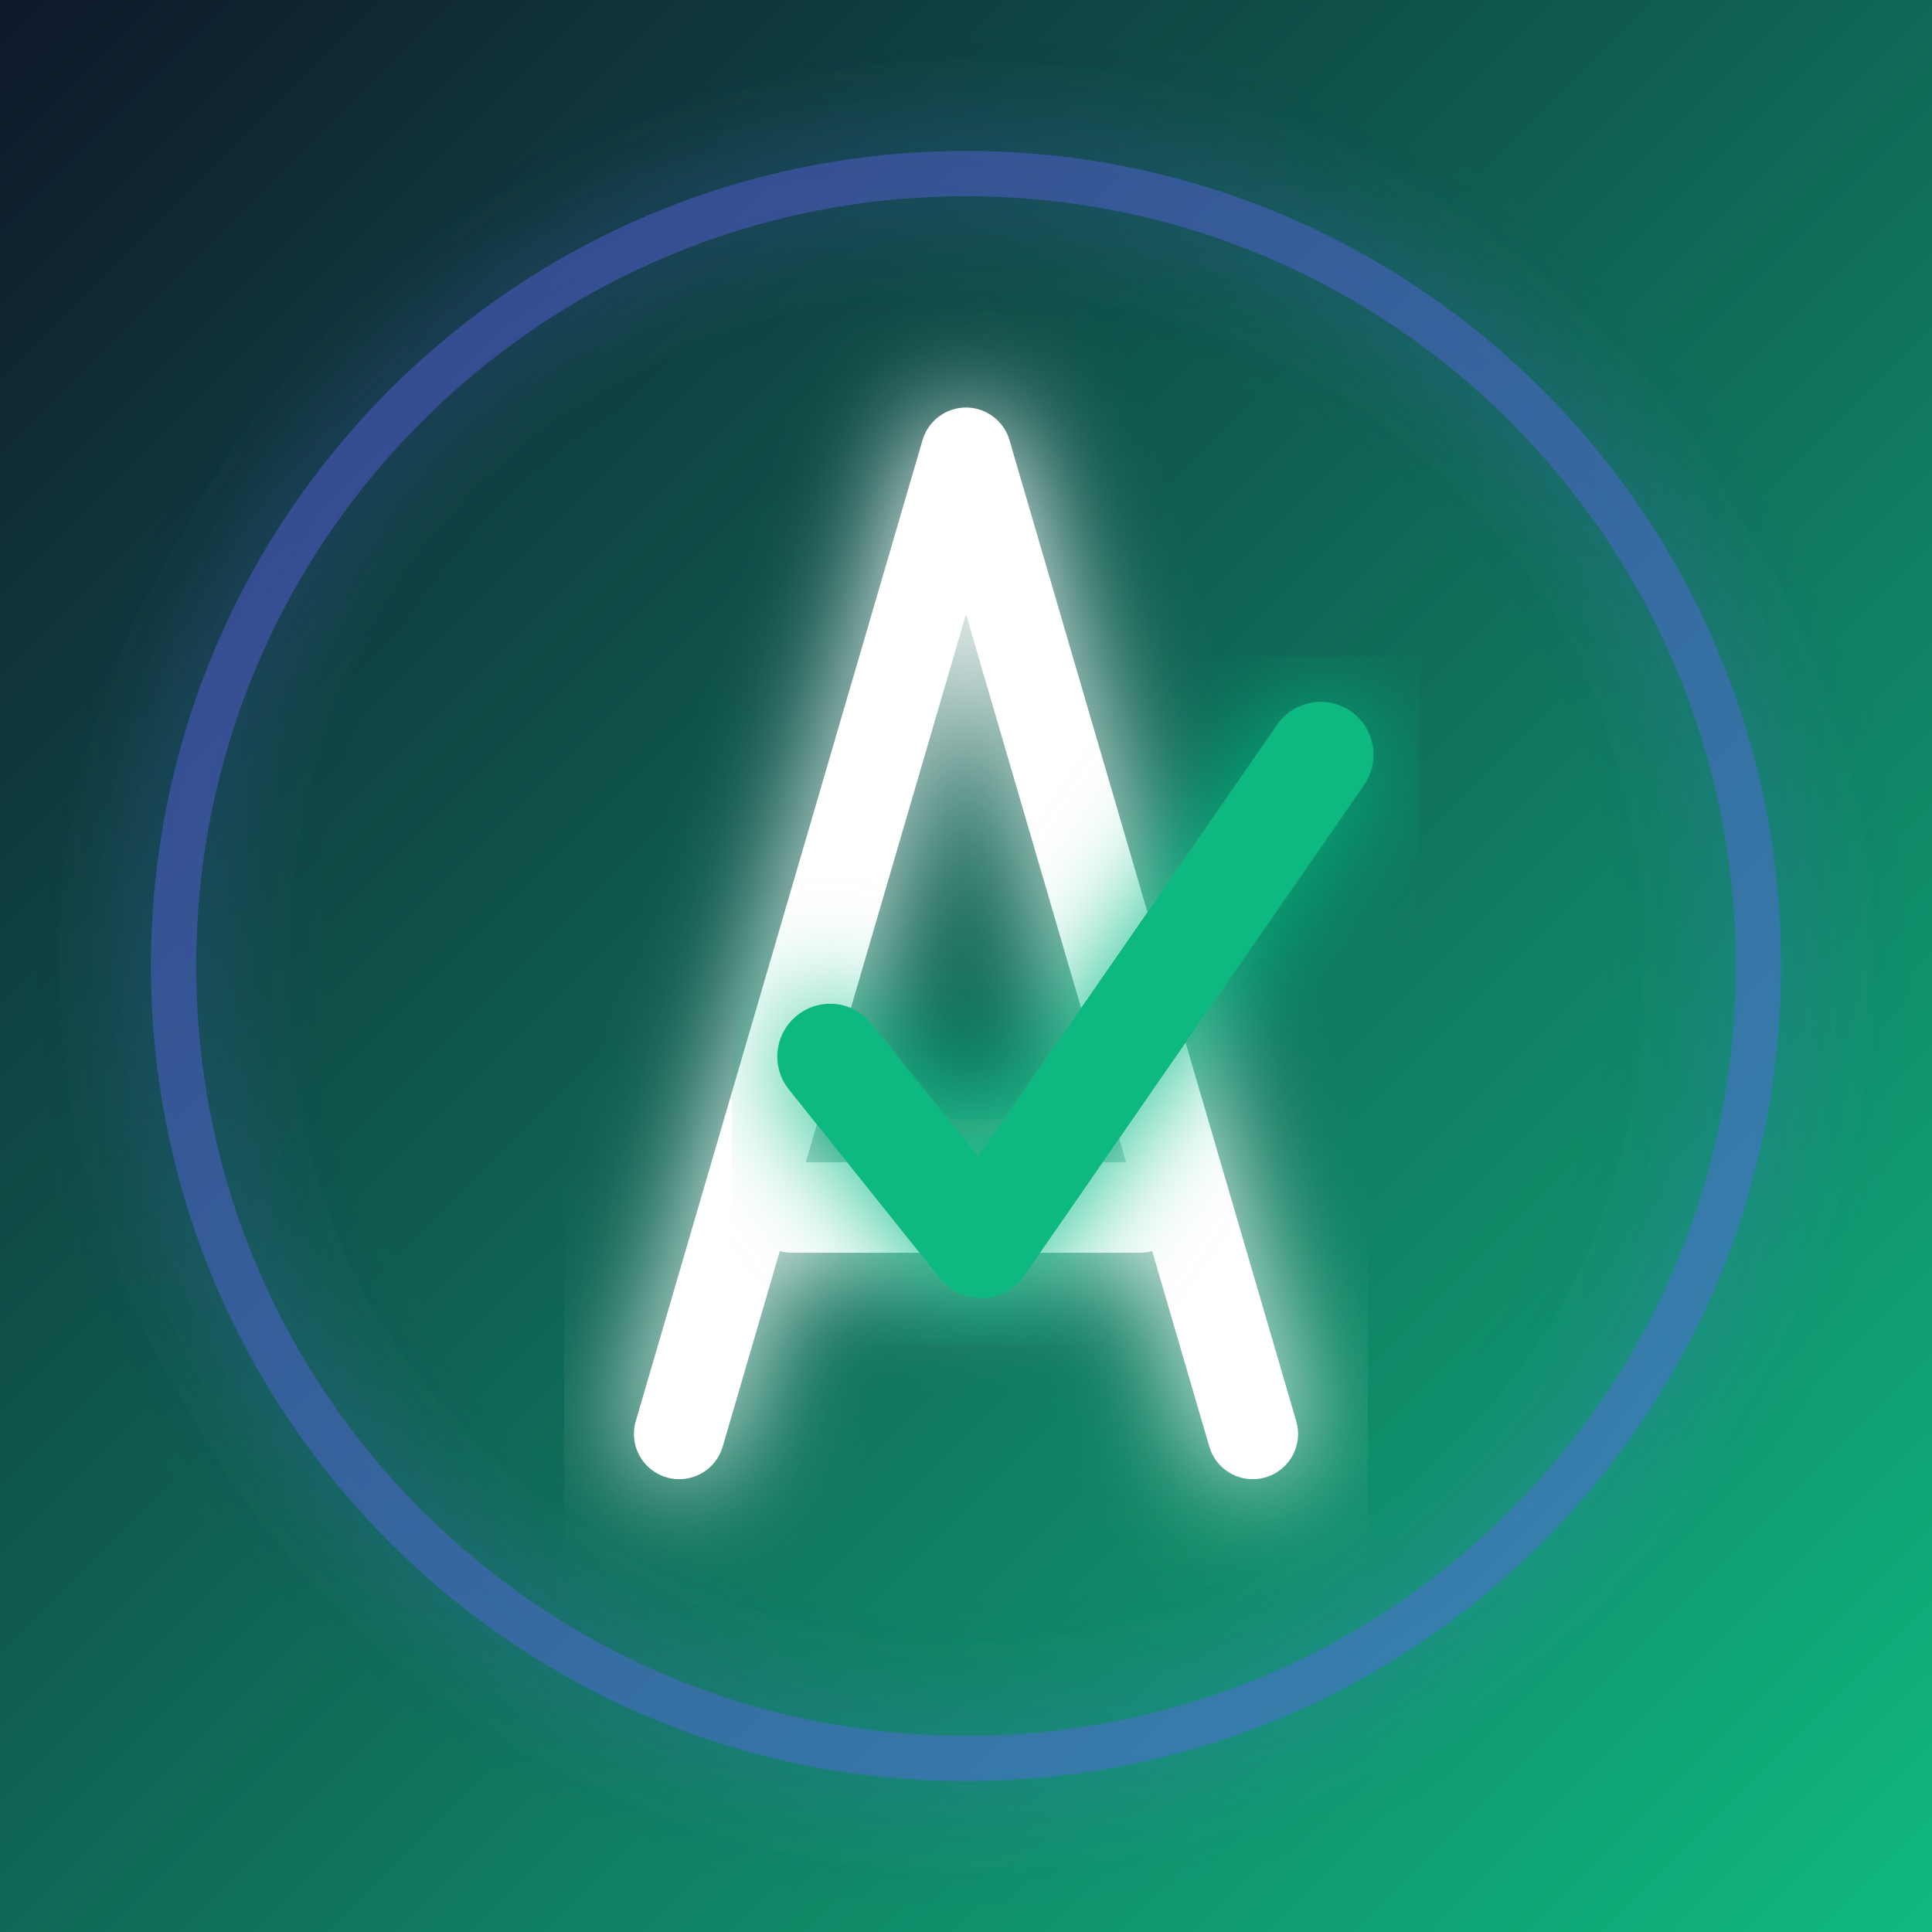
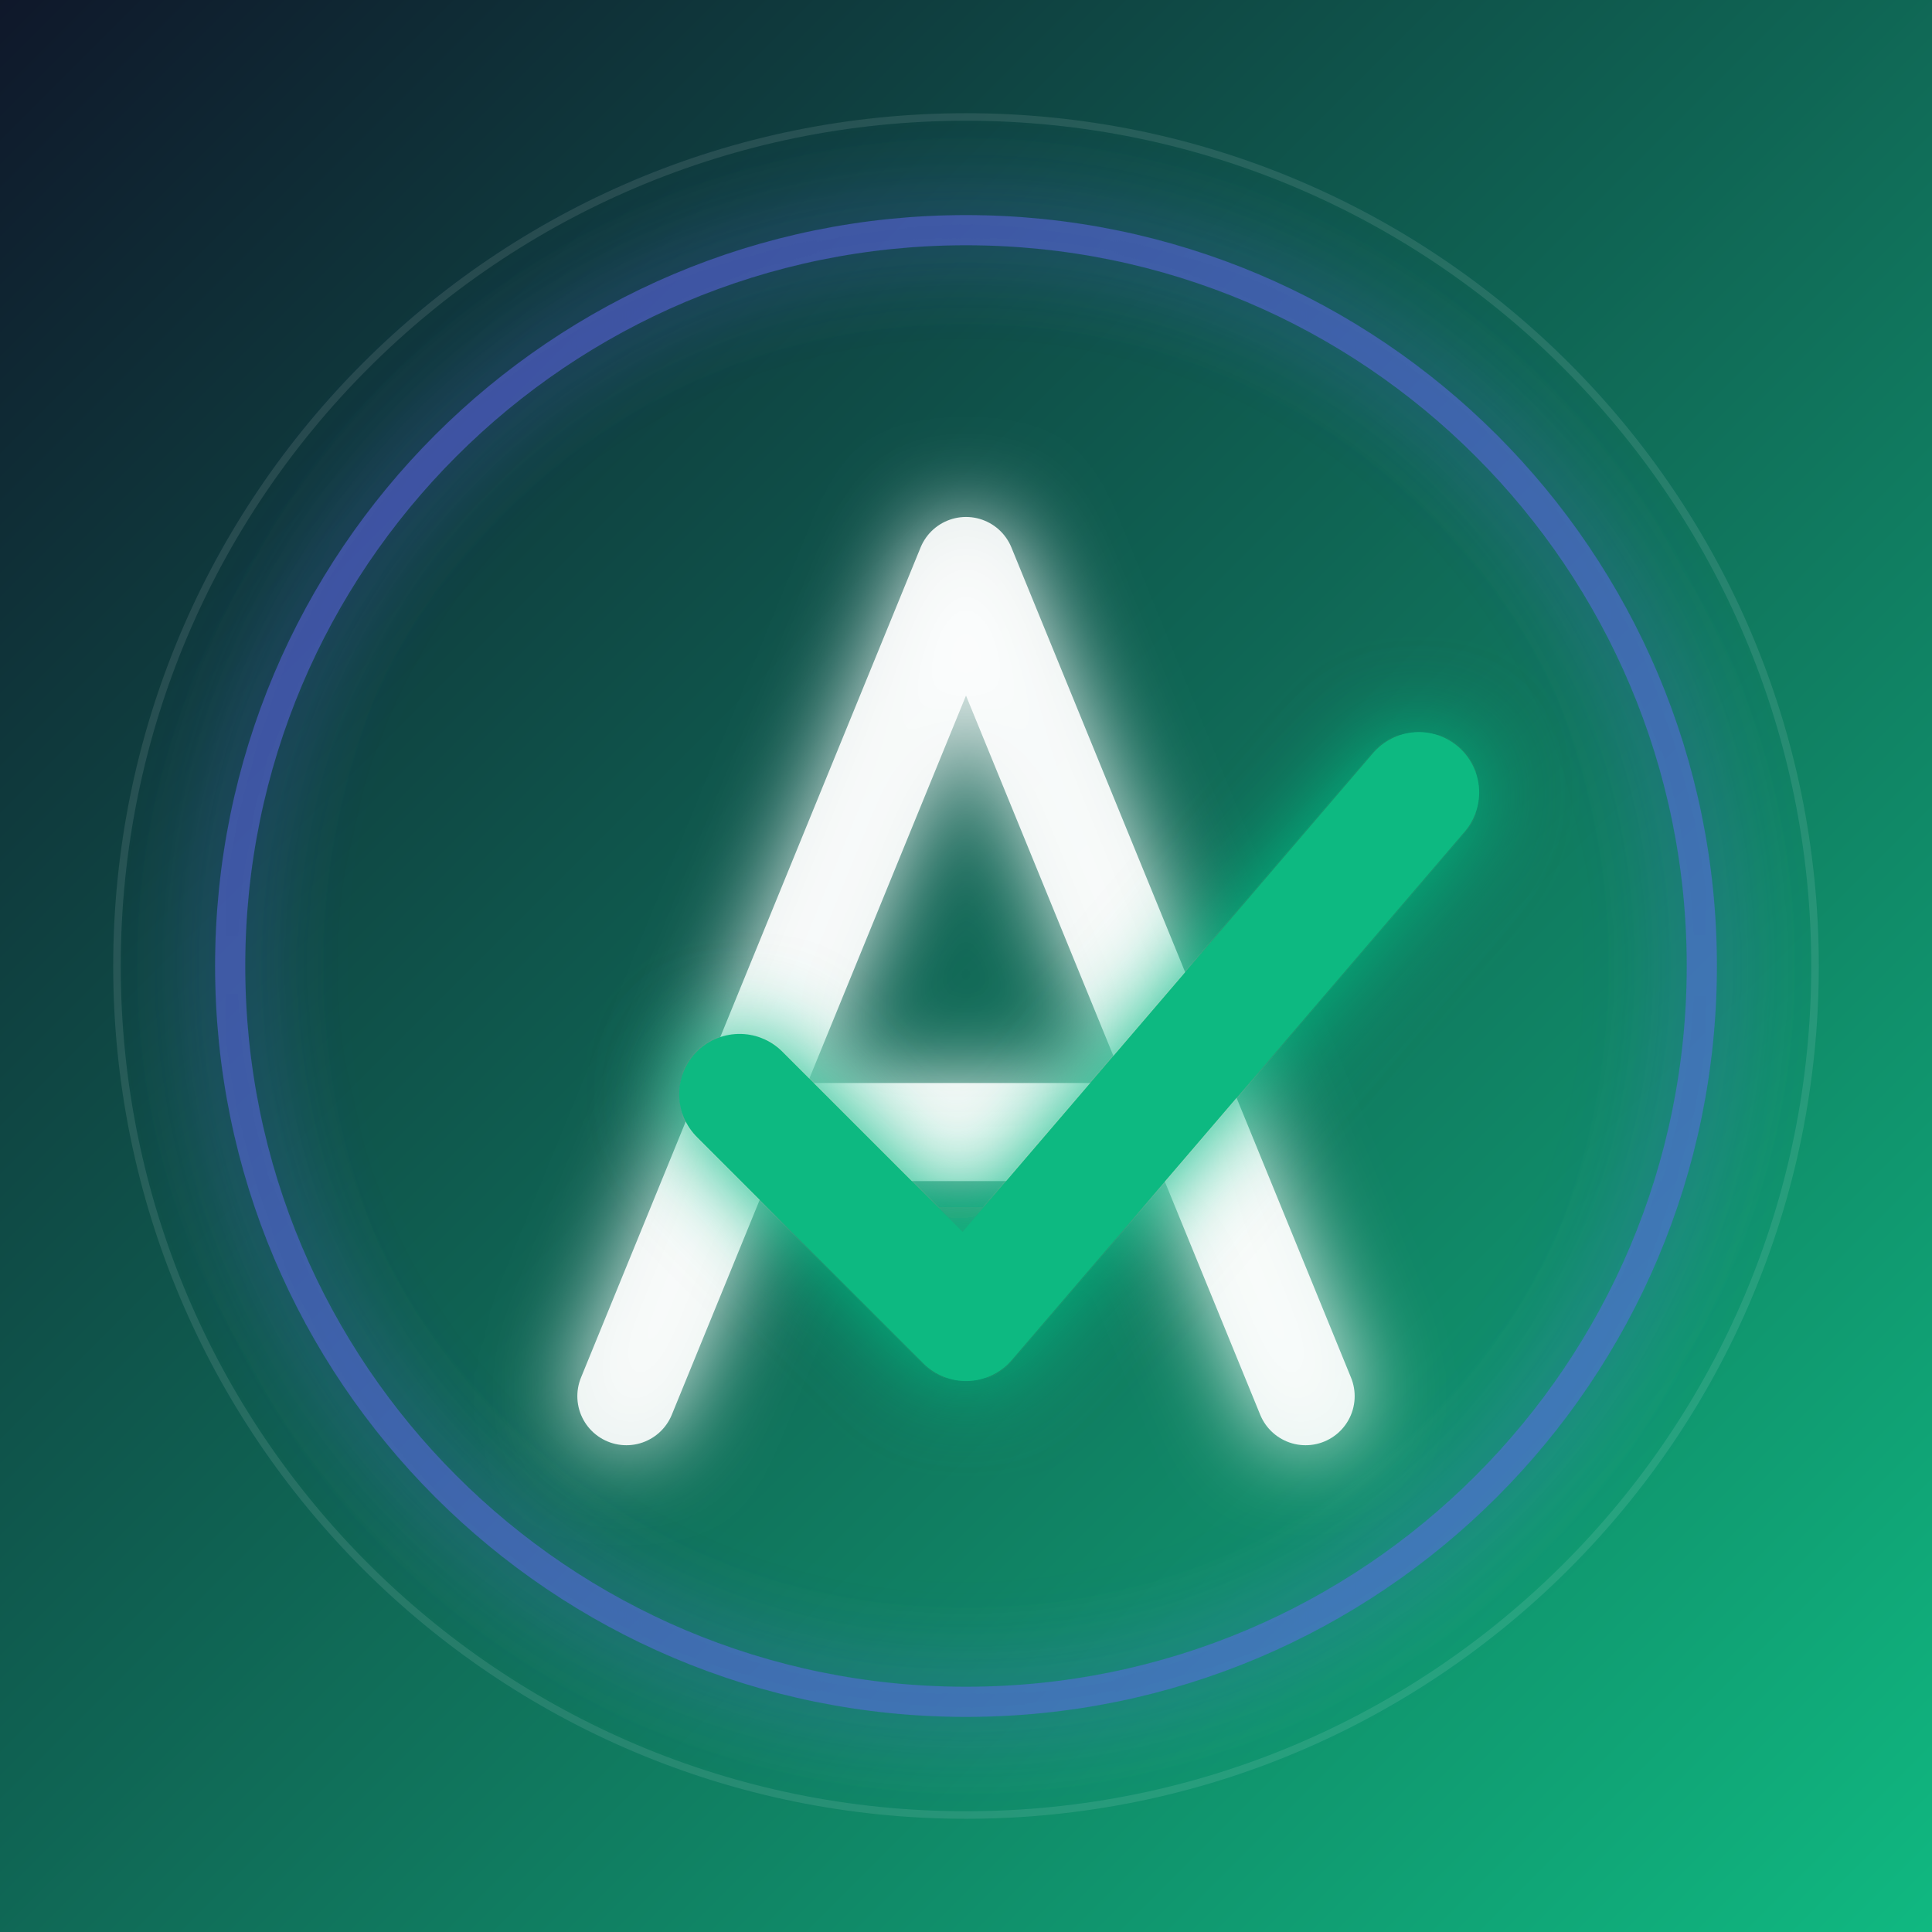
<svg xmlns="http://www.w3.org/2000/svg" width="512" height="512" viewBox="0 0 512 512">
  <defs>
-     <linearGradient id="grad" x1="0%" y1="0%" x2="100%" y2="100%">
+     <linearGradient id="bgGrad" x1="0%" y1="0%" x2="100%" y2="100%">
      <stop offset="0%" style="stop-color:#0f172a;stop-opacity:1" />
      <stop offset="100%" style="stop-color:#10b981;stop-opacity:1" />
    </linearGradient>
-     <filter id="glow" x="-20%" y="-20%" width="140%" height="140%">
-       <feGaussianBlur stdDeviation="15" result="blur" />
+     <filter id="glow" x="-50%" y="-50%" width="200%" height="200%">
+       <feGaussianBlur stdDeviation="12" result="blur" />
      <feComposite in="SourceGraphic" in2="blur" operator="over" />
    </filter>
  </defs>
-   <rect width="512" height="512" fill="url(#grad)" />
-   <circle cx="256" cy="256" r="210" fill="none" stroke="#6366f1" stroke-width="12" stroke-opacity="0.4" filter="url(#glow)" />
-   <path d="M180 380 L256 120 L332 380 M210 320 L302 320" fill="none" stroke="white" stroke-width="24" stroke-linecap="round" stroke-linejoin="round" filter="url(#glow)" />
-   <path d="M220 280 L260 330 L350 200" fill="none" stroke="#10b981" stroke-width="28" stroke-linecap="round" stroke-linejoin="round" filter="url(#glow)" />
+   <rect width="512" height="512" fill="url(#bgGrad)" />
+   <circle cx="256" cy="256" r="225" fill="none" stroke="white" stroke-width="2" stroke-opacity="0.1" />
+   <circle cx="256" cy="256" r="195" fill="none" stroke="#6366f1" stroke-width="8" stroke-opacity="0.5" filter="url(#glow)" />
+   <g transform="translate(256, 260)">
+     <path d="M-90,110 L0,-110 L90,110 M-60,40 L60,40" fill="none" stroke="white" stroke-width="26" stroke-linecap="round" stroke-linejoin="round" stroke-opacity="0.9" filter="url(#glow)" />
+     <path d="M-60,30 L0,90 L120,-50" fill="none" stroke="#10b981" stroke-width="32" stroke-linecap="round" stroke-linejoin="round" filter="url(#glow)" />
+   </g>
</svg>
